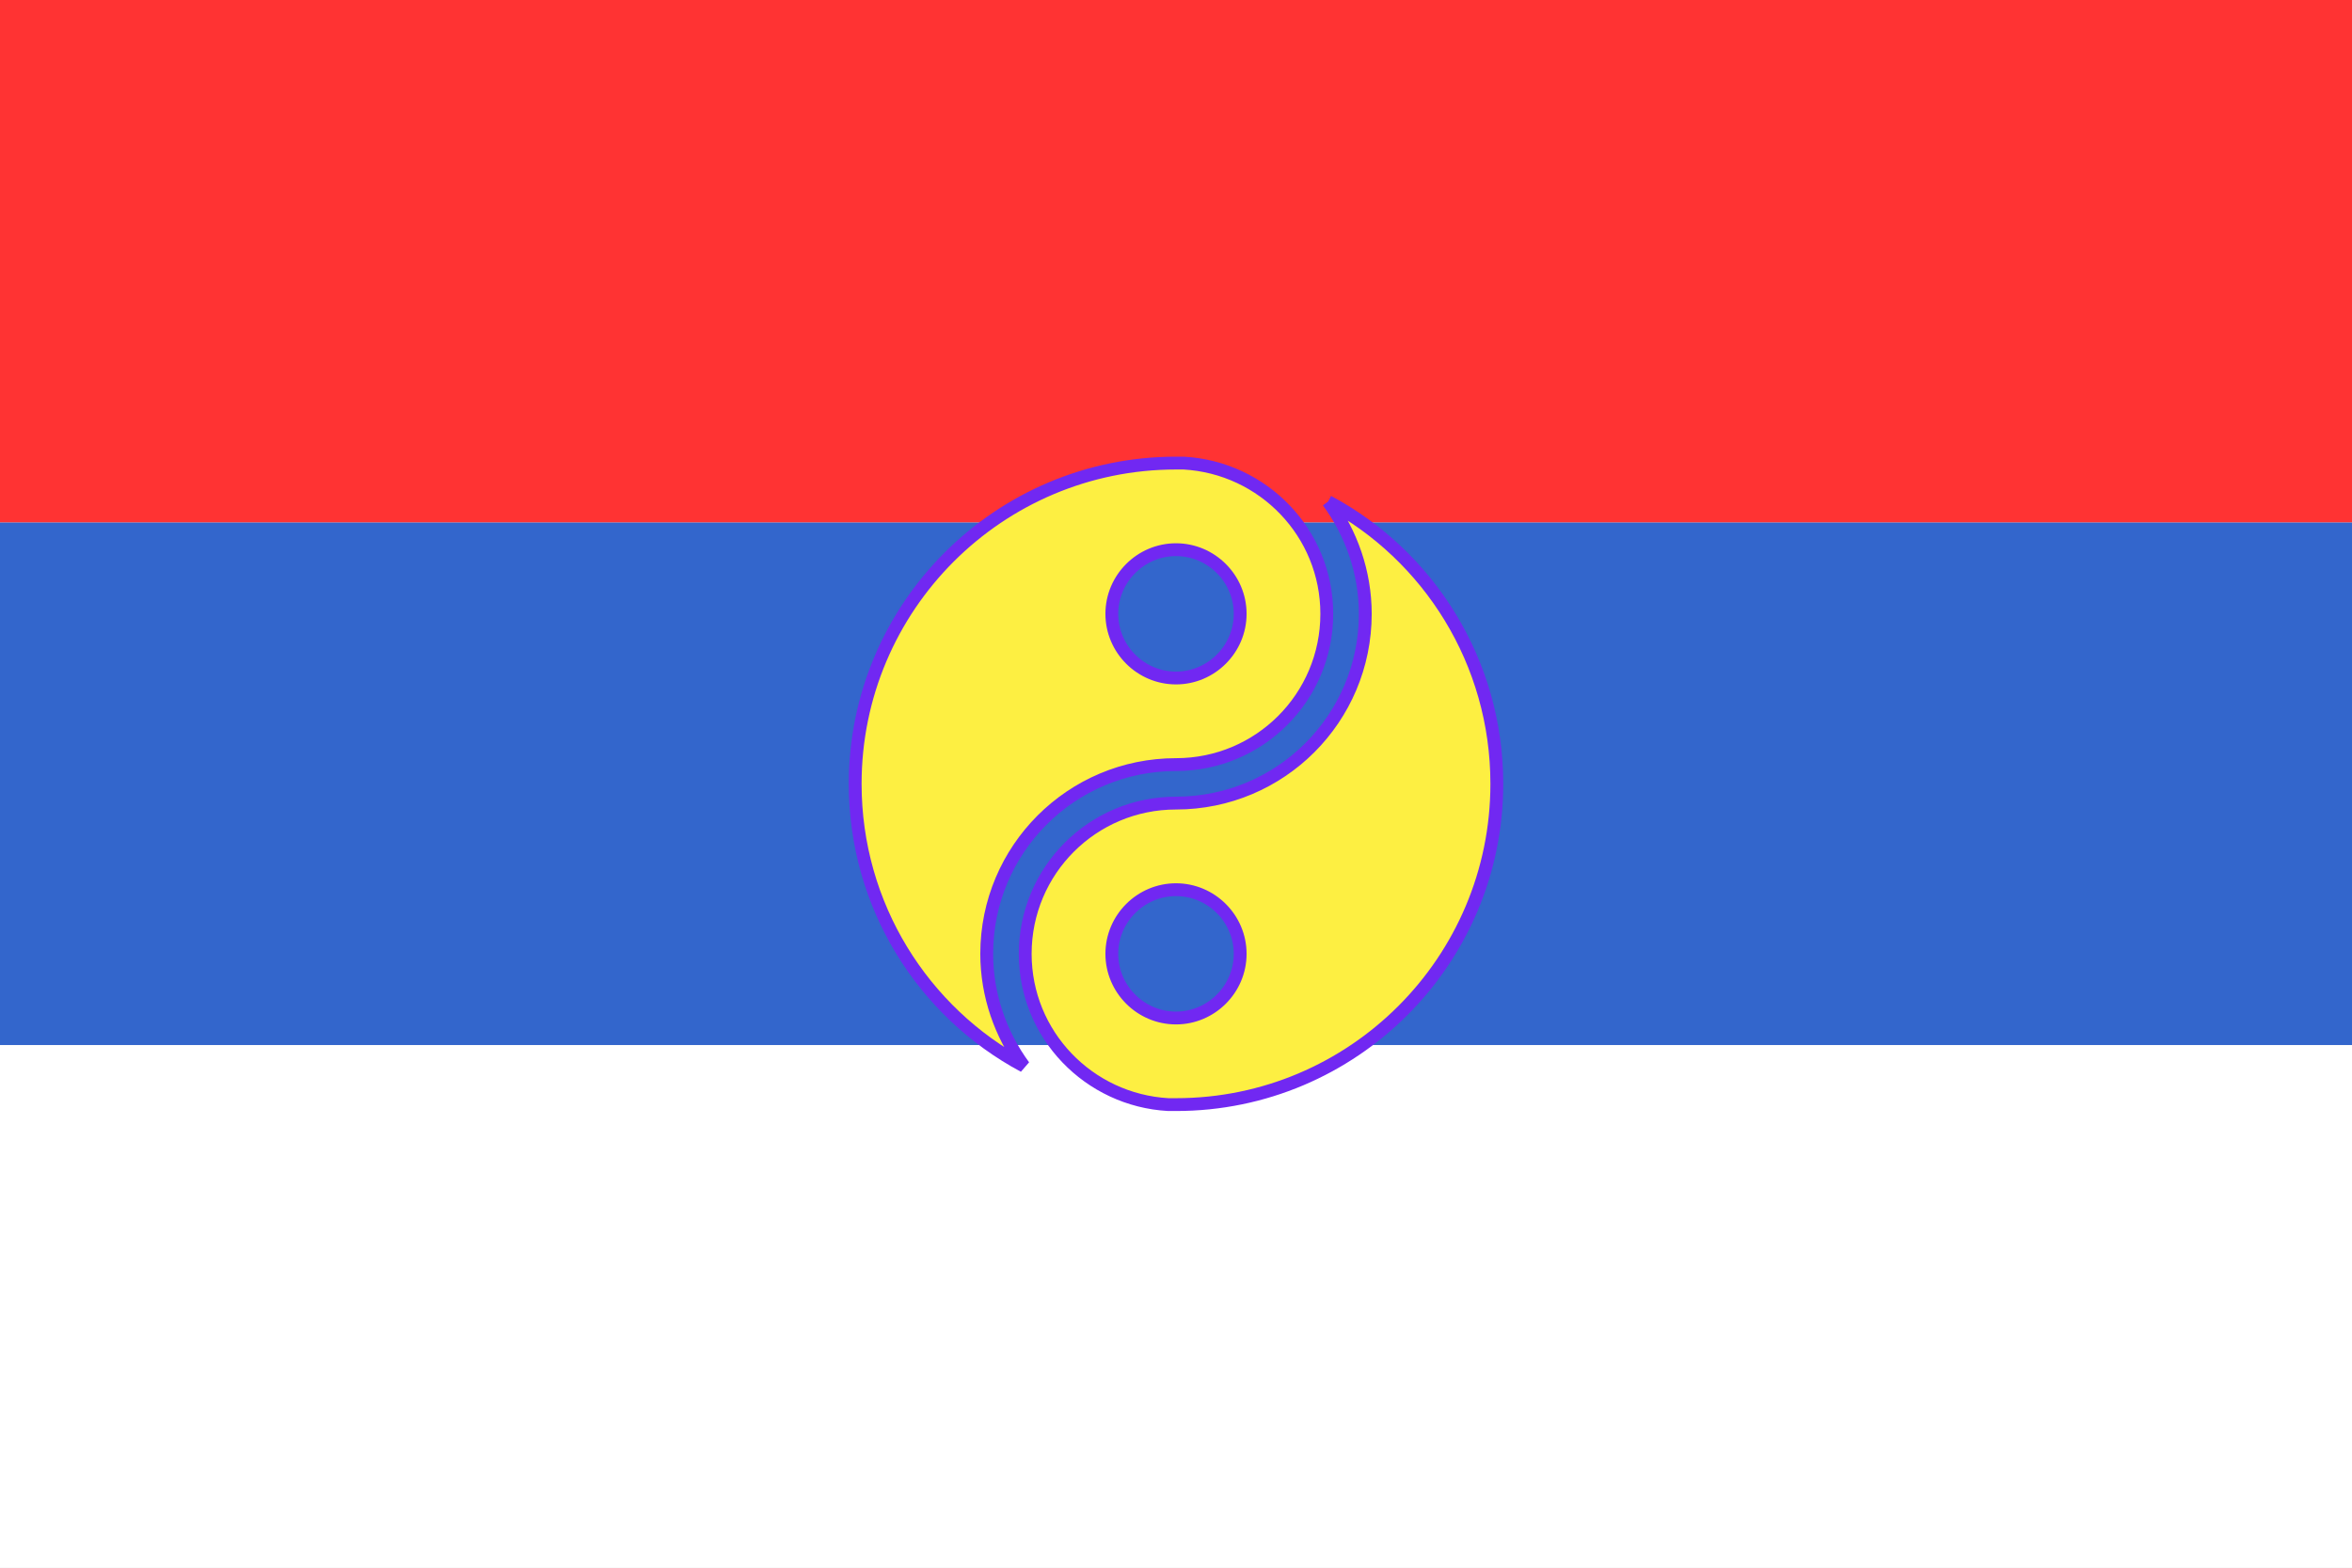
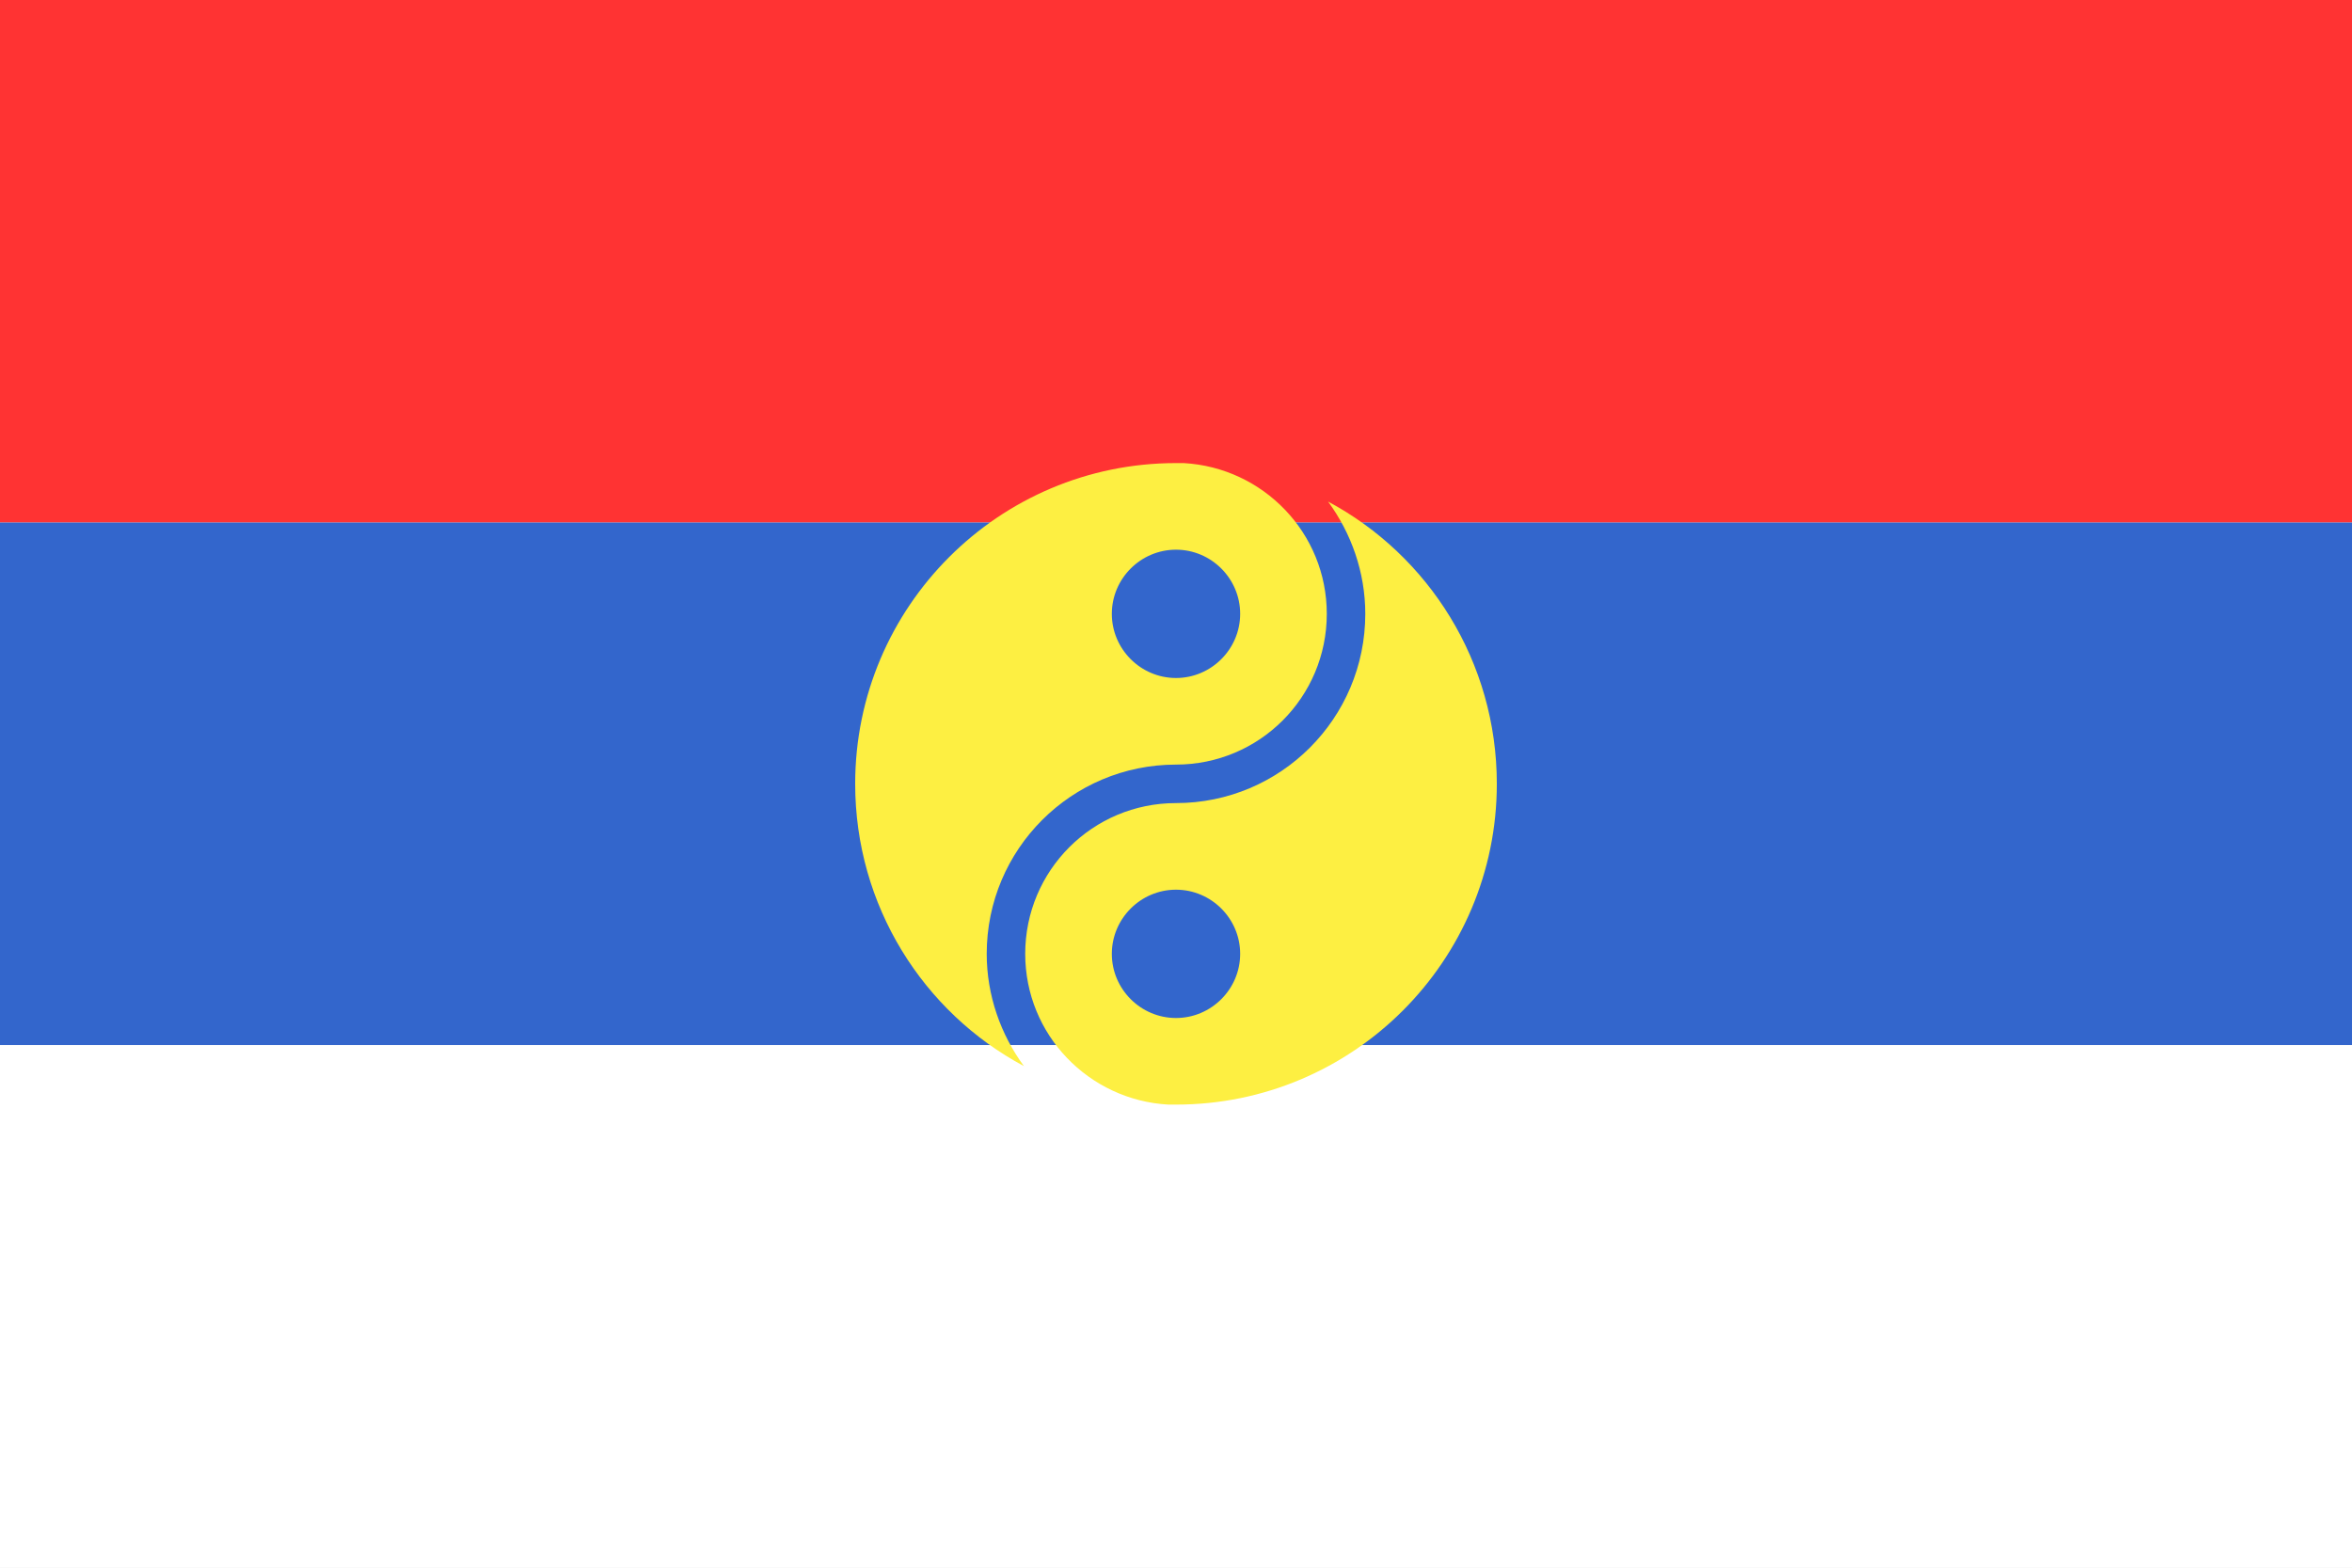
<svg xmlns="http://www.w3.org/2000/svg" baseProfile="full" height="100px" version="1.1" width="150px">
  <defs>
    <clipPath id="mask0">
      <rect height="100" width="150" x="0" y="0" />
    </clipPath>
  </defs>
  <g clip-path="url(#mask0)">
    <rect fill="#ff3333" height="33.333" stroke="none" width="150" x="0" y="0.0" />
    <rect fill="#3366cc" height="33.333" stroke="none" width="150" x="0" y="33.333" />
    <rect fill="#ffffff" height="33.333" stroke="none" width="150" x="0" y="66.667" />
  </g>
  <g transform="translate(54.53932, 29.53932) scale(0.4092136) rotate(0, 50.0, 50.0)">
-     <path d="M 73.7,6.0 C 77.3,10.9 79.5,17.0 79.5,23.5 C 79.5,39.8 66.3,53.0 50.0,53.0 C 37.0,53.0 26.5,63.5 26.5,76.5 C 26.5,89.1 36.4,99.3 48.8,100.0 C 49.2,100.0 49.6,100.0 50.0,100.0 C 77.6,100.0 100.0,77.6 100.0,50.0 C 100.0,31.0 89.4,14.4 73.7,6.0 M 50.0,86.5 C 44.5,86.5 40.0,82.0 40.0,76.5 C 40.0,71.0 44.5,66.5 50.0,66.5 C 55.5,66.5 60.0,71.0 60.0,76.5 C 60.0,82.0 55.5,86.5 50.0,86.5" fill="#fdef42" stroke="#7128f2" stroke-width="2.0" />
-     <path d="M 50.0,47.0 C 63.0,47.0 73.5,36.5 73.5,23.5 C 73.5,10.9 63.6,0.7 51.2,0.0 C 50.8,0.0 50.4,0.0 50.0,0.0 C 22.4,0.0 0.0,22.4 0.0,50.0 C 0.0,69.0 10.6,85.6 26.3,94.0 C 22.7,89.1 20.5,83.0 20.5,76.5 C 20.5,60.2 33.7,47.0 50.0,47.0 M 50.0,13.5 C 55.5,13.5 60.0,18.0 60.0,23.5 C 60.0,29.0 55.5,33.5 50.0,33.5 C 44.5,33.5 40.0,29.0 40.0,23.5 C 40.0,18.0 44.5,13.5 50.0,13.5" fill="#fdef42" stroke="#7128f2" stroke-width="2.0" />
+     <path d="M 73.7,6.0 C 77.3,10.9 79.5,17.0 79.5,23.5 C 79.5,39.8 66.3,53.0 50.0,53.0 C 37.0,53.0 26.5,63.5 26.5,76.5 C 26.5,89.1 36.4,99.3 48.8,100.0 C 49.2,100.0 49.6,100.0 50.0,100.0 C 77.6,100.0 100.0,77.6 100.0,50.0 C 100.0,31.0 89.4,14.4 73.7,6.0 M 50.0,86.5 C 44.5,86.5 40.0,82.0 40.0,76.5 C 40.0,71.0 44.5,66.5 50.0,66.5 C 55.5,66.5 60.0,71.0 60.0,76.5 C 60.0,82.0 55.5,86.5 50.0,86.5" fill="#fdef42" stroke="#7128f2" stroke-width="0" />
+     <path d="M 50.0,47.0 C 63.0,47.0 73.5,36.5 73.5,23.5 C 73.5,10.9 63.6,0.7 51.2,0.0 C 50.8,0.0 50.4,0.0 50.0,0.0 C 22.4,0.0 0.0,22.4 0.0,50.0 C 0.0,69.0 10.6,85.6 26.3,94.0 C 22.7,89.1 20.5,83.0 20.5,76.5 C 20.5,60.2 33.7,47.0 50.0,47.0 M 50.0,13.5 C 55.5,13.5 60.0,18.0 60.0,23.5 C 60.0,29.0 55.5,33.5 50.0,33.5 C 44.5,33.5 40.0,29.0 40.0,23.5 C 40.0,18.0 44.5,13.5 50.0,13.5" fill="#fdef42" stroke="#7128f2" stroke-width="0" />
  </g>
</svg>
